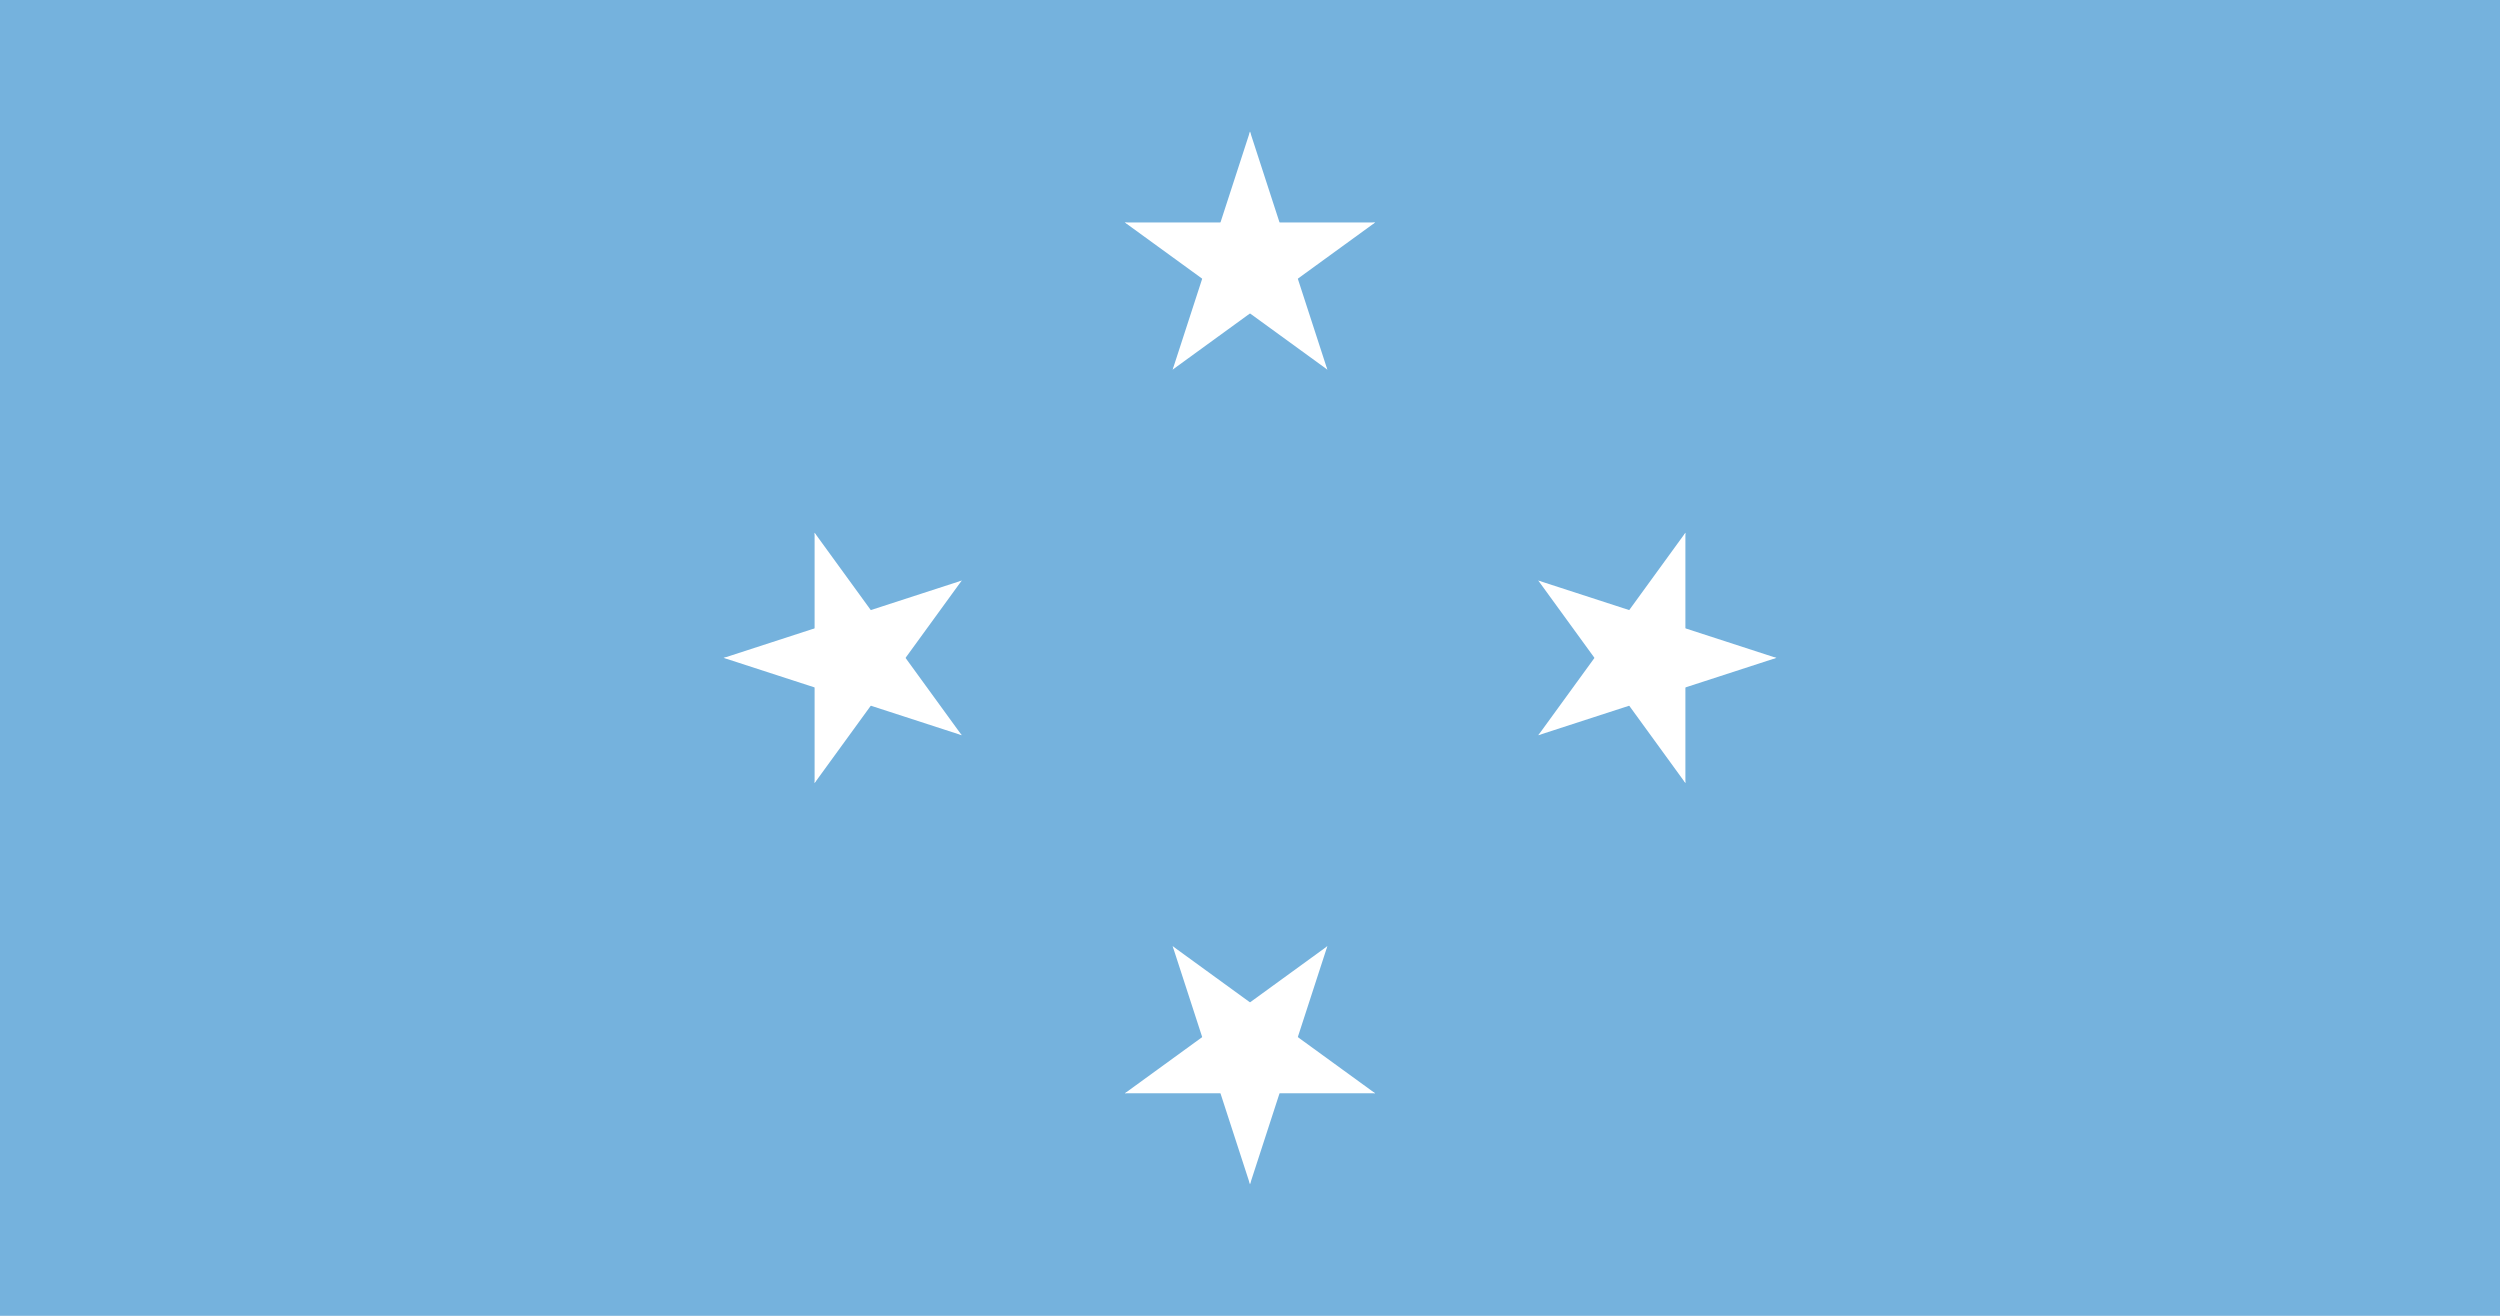
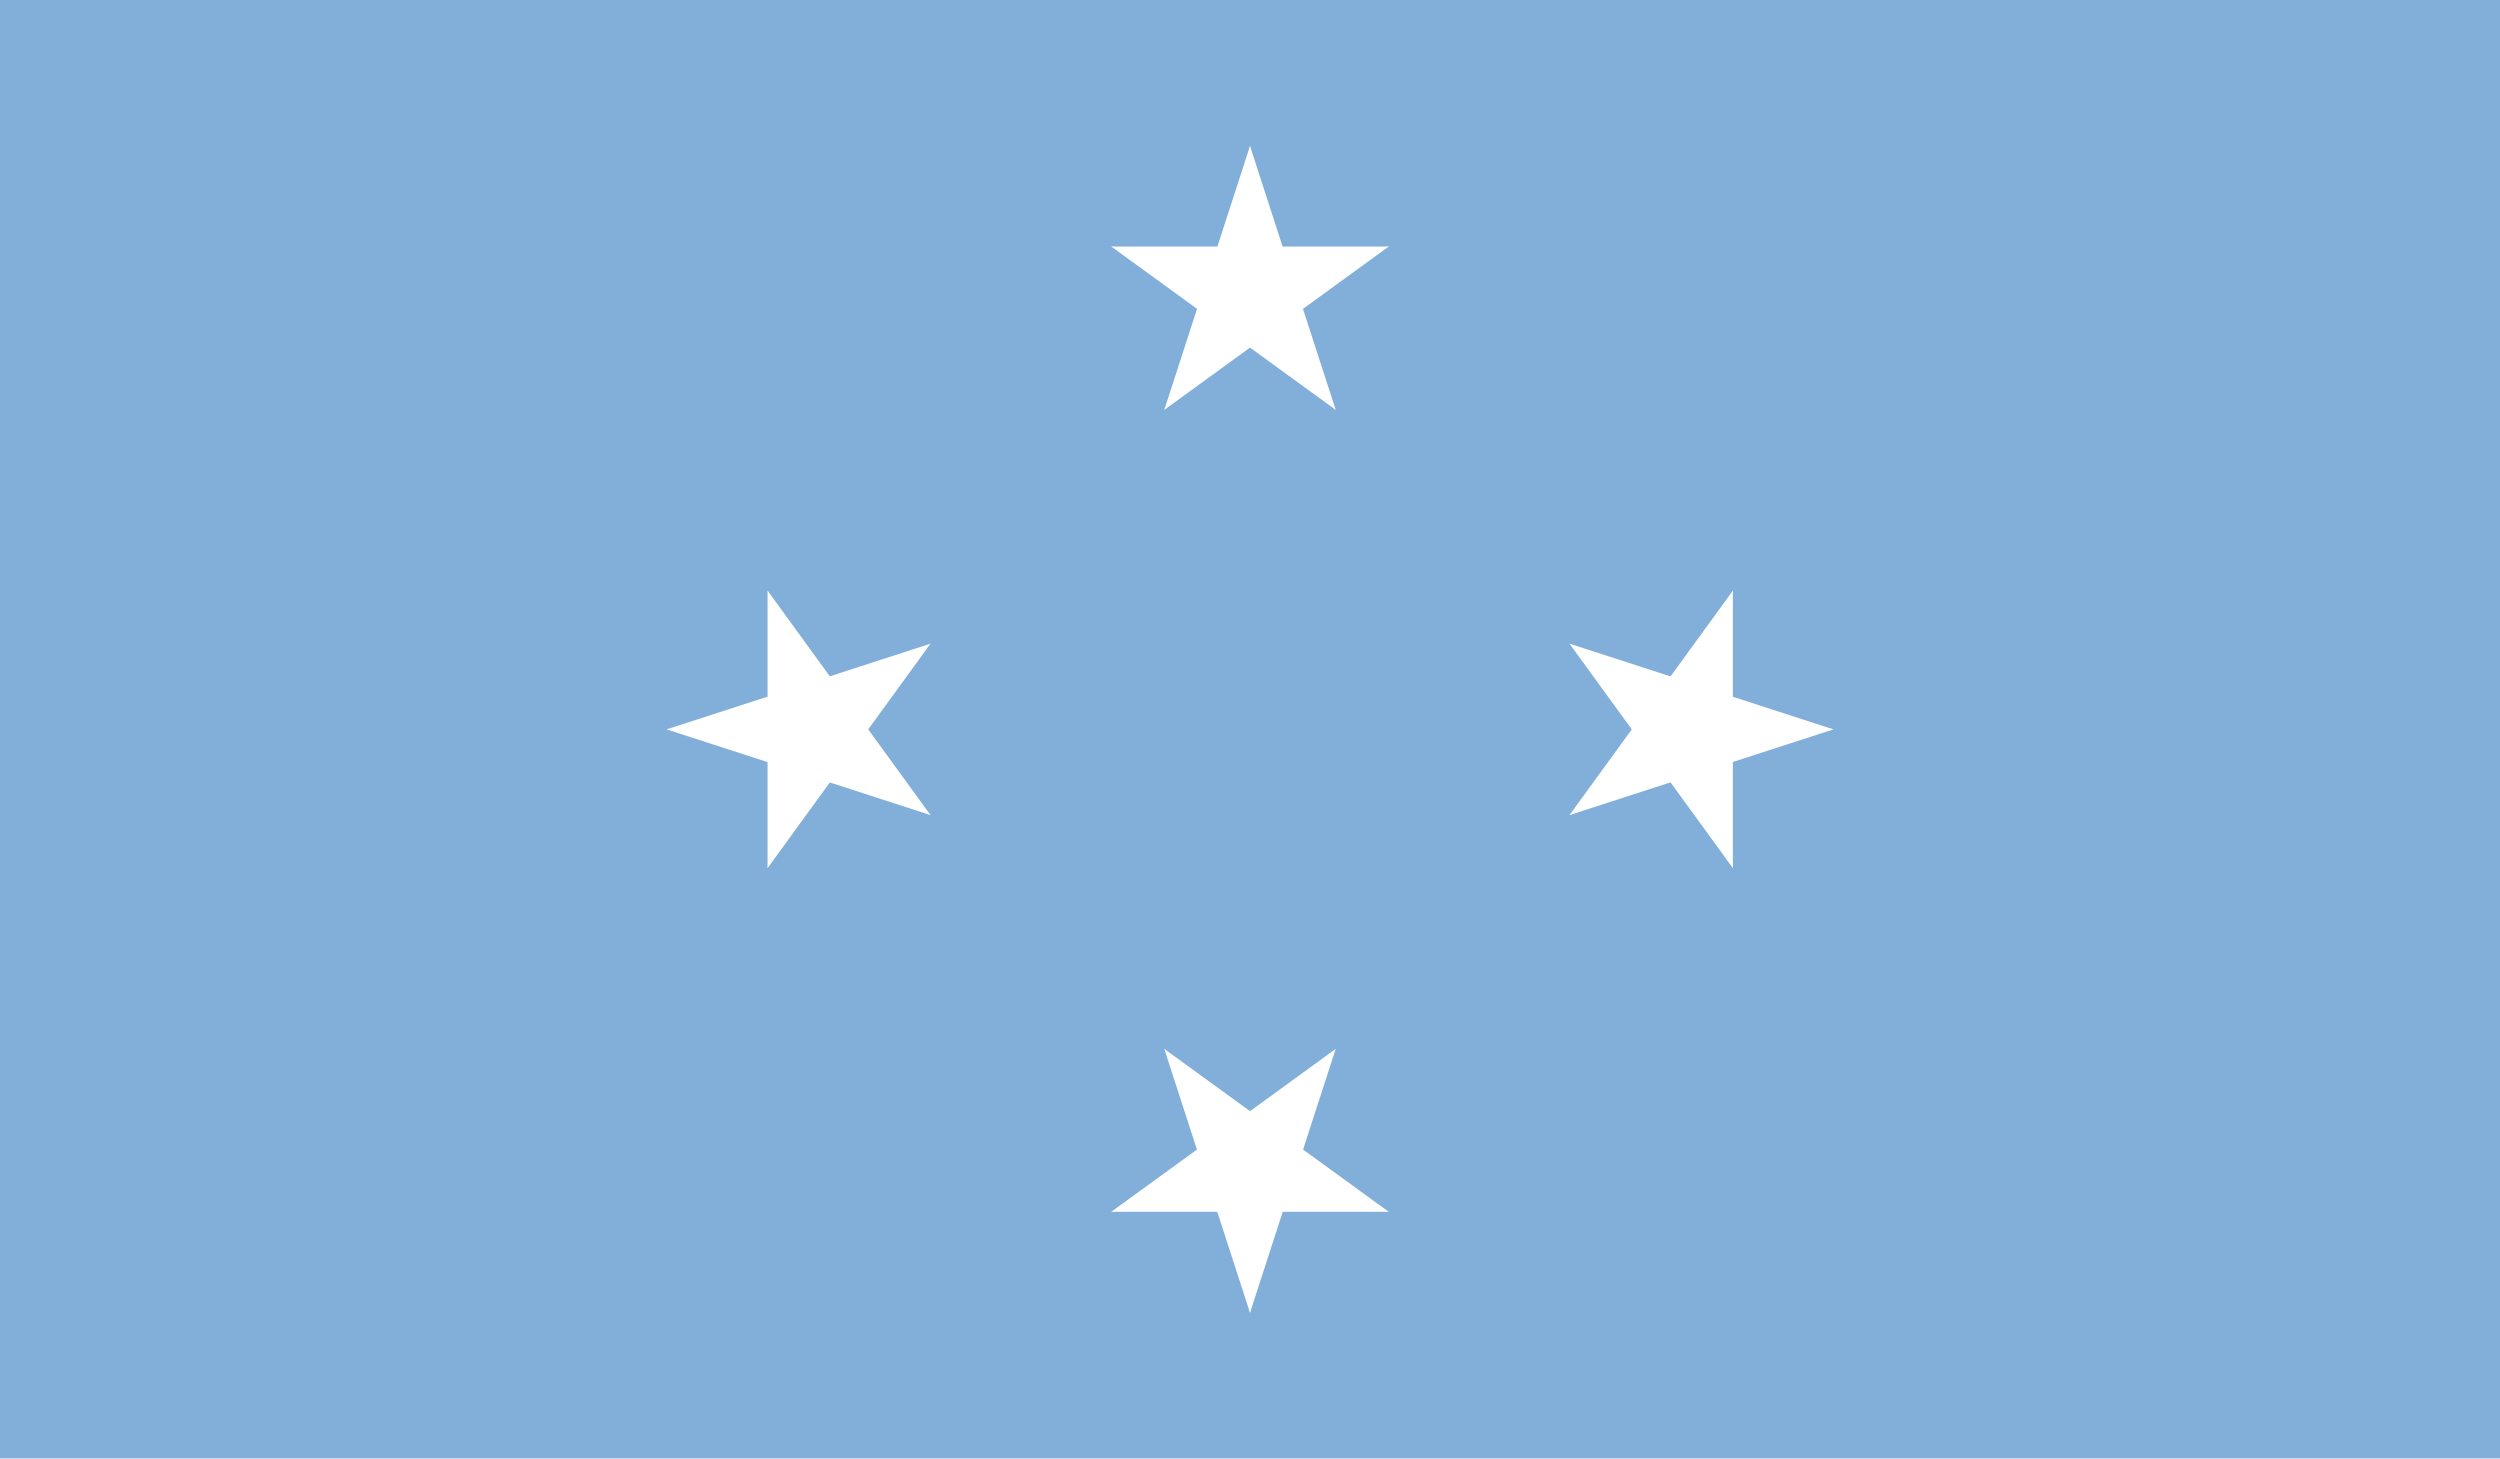
- <svg xmlns="http://www.w3.org/2000/svg" xmlns:xlink="http://www.w3.org/1999/xlink" viewBox="-19 -10 38 20">
-   <rect x="-19" y="-10" width="38" height="20" fill="#75b2dd" />
-   <g id="star" transform="translate(0,-6)" fill="#fff">
-     <g id="c">
-       <path id="t" d="M 0,-2 V 0 H 1" transform="rotate(18 0,-2)" />
-       <use xlink:href="#t" transform="scale(-1,1)" />
-     </g>
-     <use xlink:href="#c" transform="rotate(72)" />
-     <use xlink:href="#c" transform="rotate(144)" />
-     <use xlink:href="#c" transform="rotate(216)" />
-     <use xlink:href="#c" transform="rotate(288)" />
-   </g>
-   <use xlink:href="#star" transform="rotate(90)" />
-   <use xlink:href="#star" transform="rotate(180)" />
-   <use xlink:href="#star" transform="rotate(270)" />
+ <svg xmlns="http://www.w3.org/2000/svg" viewBox="0 0 58.92 34.37">
+   <path fill="#81afda" d="M0 0h58.92v34.37H0z" />
+   <path fill="#fff" d="M29.46 3.44L28.4 6.71l1.63.53z" />
+   <path fill="#fff" d="M29.46 3.44l1.06 3.27-1.63.53z" />
+   <path fill="#fff" d="M32.73 5.81h-3.44v1.72z" />
+   <path fill="#fff" d="M32.73 5.81l-2.78 2.02-1.01-1.39z" />
+   <path fill="#fff" d="M26.19 5.81l2.78 2.02 1.01-1.39z" />
+   <path fill="#fff" d="M26.19 5.81h3.44v1.72z" />
+   <path fill="#fff" d="M31.48 9.66l-1.06-3.27-1.63.53z" />
+   <path fill="#fff" d="M31.48 9.66L28.7 7.64l1.01-1.39z" />
+   <path fill="#fff" d="M27.44 9.66l2.78-2.02-1.01-1.39z" />
+   <path fill="#fff" d="M27.44 9.66l1.06-3.27 1.64.53zM43.21 17.19l-3.27-1.06-.53 1.63z" />
+   <path fill="#fff" d="M43.21 17.19l-3.27 1.06-.53-1.63z" />
+   <path fill="#fff" d="M40.84 20.46v-3.44h-1.72z" />
+   <path fill="#fff" d="M40.84 20.46l-2.02-2.78 1.39-1.01z" />
+   <path fill="#fff" d="M40.84 13.92l-2.02 2.78 1.39 1.01z" />
+   <path fill="#fff" d="M40.84 13.92v3.44h-1.72z" />
+   <path fill="#fff" d="M36.99 19.21l3.27-1.06-.53-1.64z" />
+   <path fill="#fff" d="M36.99 19.21l2.02-2.78 1.39 1.01z" />
+   <path fill="#fff" d="M36.99 15.17l2.02 2.78 1.39-1.01z" />
+   <path fill="#fff" d="M36.99 15.17l3.27 1.06-.53 1.63zM15.71 17.19l3.27 1.06.53-1.63z" />
+   <path fill="#fff" d="M15.71 17.19l3.27-1.06.53 1.63z" />
+   <path fill="#fff" d="M18.09 13.92v3.44h1.72z" />
+   <path fill="#fff" d="M18.09 13.92l2.02 2.78-1.39 1.01z" />
+   <path fill="#fff" d="M18.09 20.46l2.02-2.78-1.39-1.01z" />
+   <path fill="#fff" d="M18.09 20.46v-3.44h1.72z" />
+   <path fill="#fff" d="M21.93 15.17l-3.27 1.06.53 1.63z" />
+   <path fill="#fff" d="M21.93 15.17l-2.02 2.78-1.39-1.01z" />
+   <path fill="#fff" d="M21.93 19.21l-2.02-2.78-1.39 1.01z" />
+   <path fill="#fff" d="M21.93 19.21l-3.27-1.06.53-1.64zM29.46 30.94l1.06-3.27-1.63-.53z" />
+   <path fill="#fff" d="M29.46 30.94l-1.06-3.27 1.63-.53z" />
+   <path fill="#fff" d="M26.19 28.56h3.44v-1.72z" />
+   <path fill="#fff" d="M26.19 28.56l2.78-2.02 1.01 1.39z" />
+   <path fill="#fff" d="M32.73 28.56l-2.78-2.02-1.01 1.39z" />
+   <path fill="#fff" d="M32.73 28.56h-3.44v-1.72z" />
+   <path fill="#fff" d="M27.44 24.72l1.06 3.27 1.64-.53z" />
+   <path fill="#fff" d="M27.44 24.72l2.78 2.02-1.01 1.39z" />
+   <path fill="#fff" d="M31.48 24.72l-2.78 2.02 1.01 1.39z" />
+   <path fill="#fff" d="M31.48 24.72l-1.06 3.27-1.63-.53z" />
</svg>
